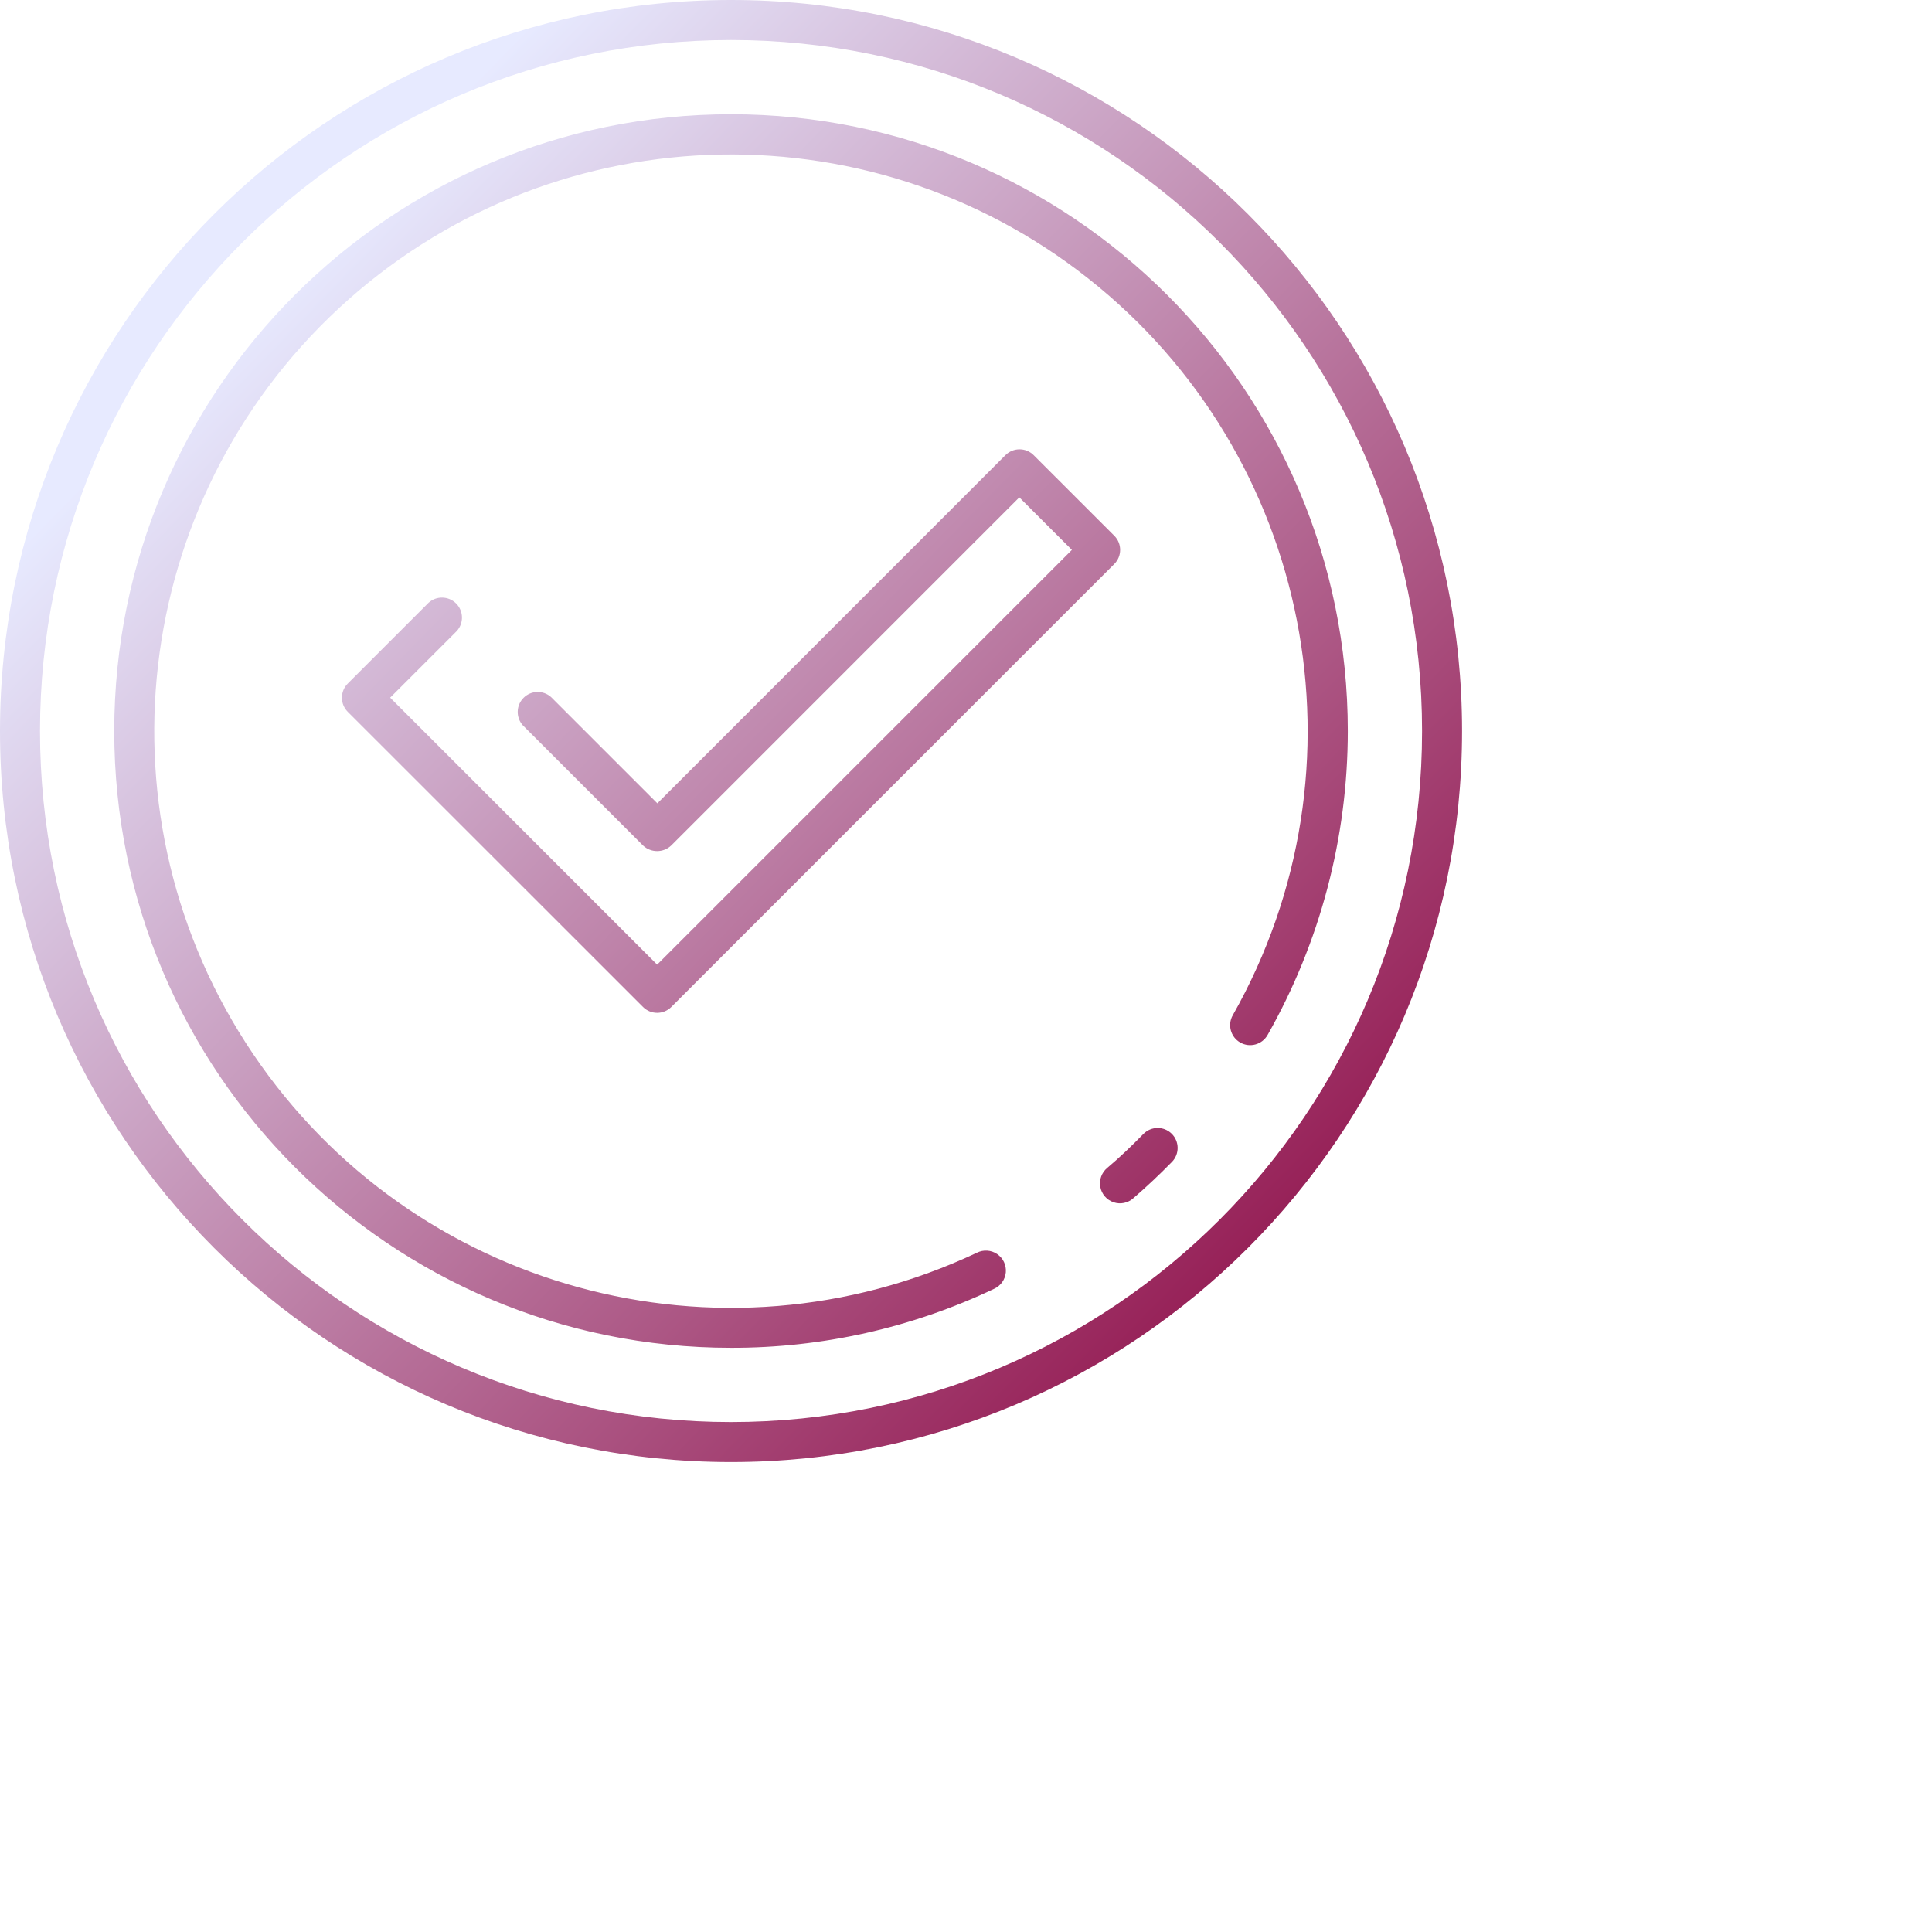
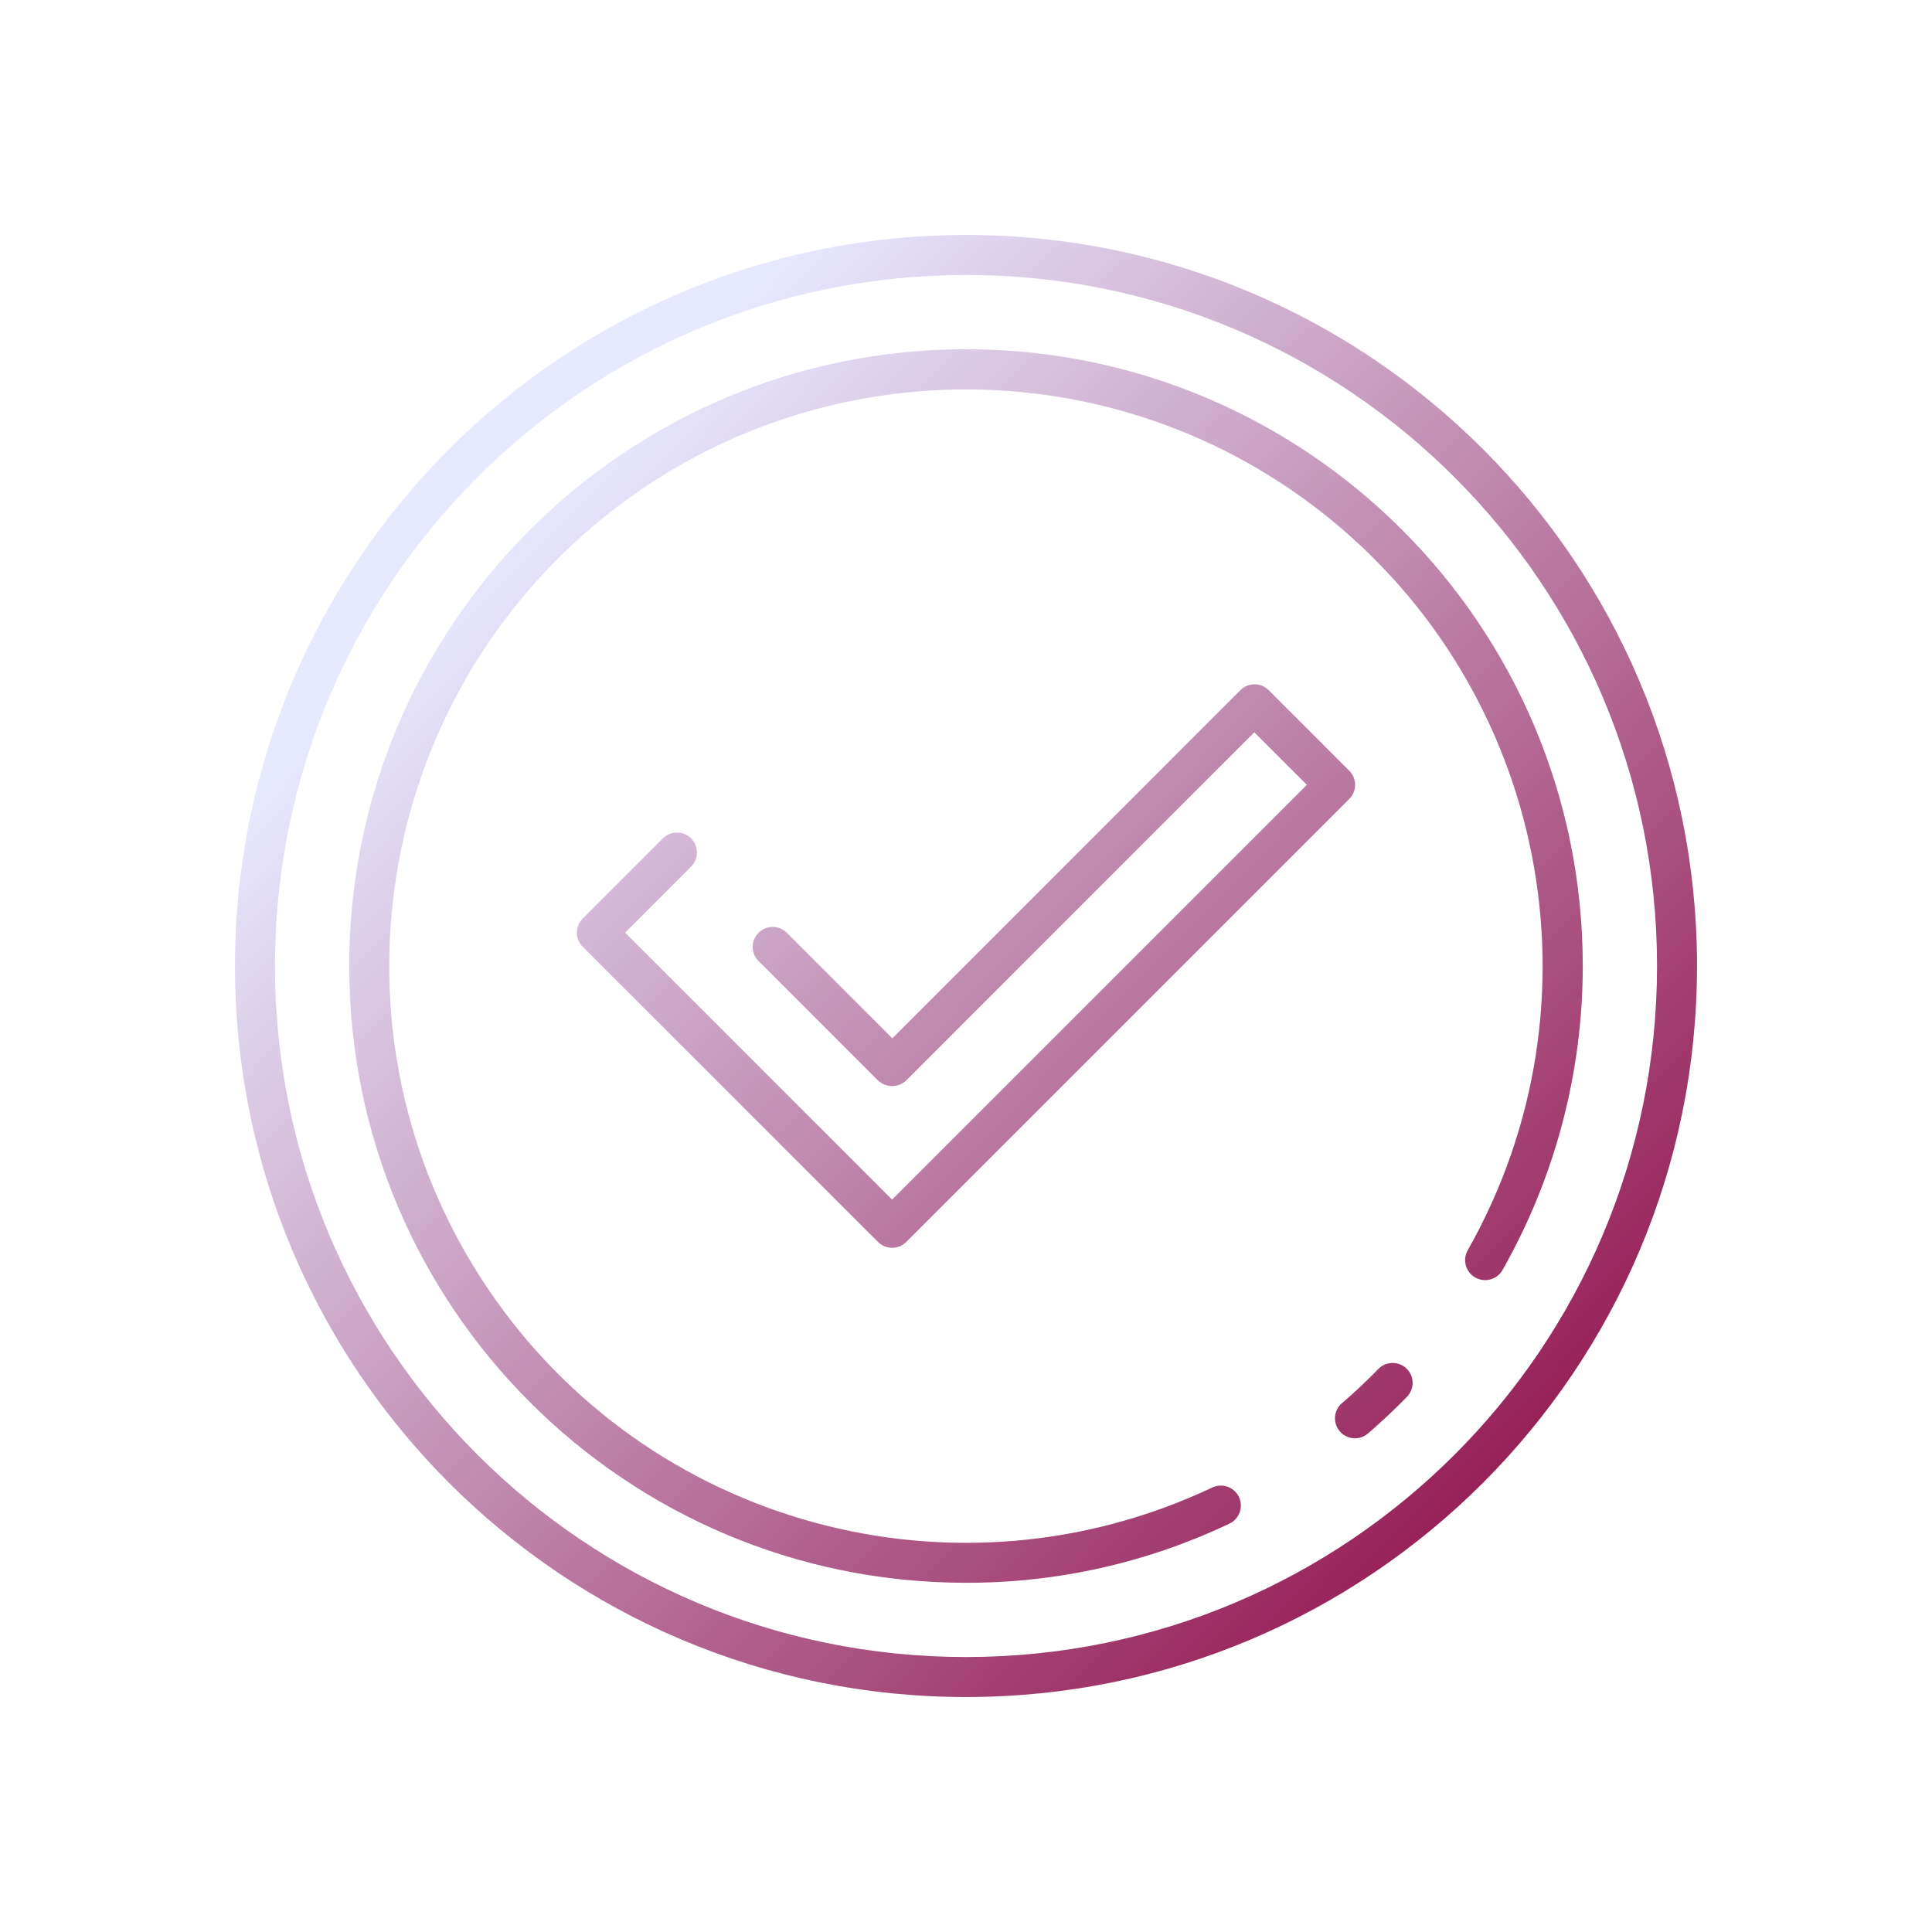
- <svg xmlns="http://www.w3.org/2000/svg" id="Layer_2" data-name="Layer 2" width="37" height="37" viewBox="0 0 37 37">
+ <svg xmlns="http://www.w3.org/2000/svg" id="Layer_2" data-name="Layer 2" transform="translate(4.5 4.5)" width="37" height="37" viewBox="0 0 37 37">
  <defs>
    <linearGradient id="linear-gradient" x1="0.196" y1="0.18" x2="0.882" y2="0.849" gradientUnits="objectBoundingBox">
      <stop offset="0" stop-color="#e7eaff" />
      <stop offset="1" stop-color="#961f56" />
    </linearGradient>
  </defs>
  <path id="Path_14" data-name="Path 14" d="M14,0A14,14,0,1,0,28,14,14,14,0,0,0,14,0Zm0,27.234A13.234,13.234,0,1,1,27.234,14,13.234,13.234,0,0,1,14,27.234Zm8.438-5.523a.383.383,0,0,1,.006.541c-.236.241-.484.475-.738.694a.383.383,0,1,1-.5-.58c.238-.2.47-.423.691-.649a.383.383,0,0,1,.541-.006ZM25.812,14a11.8,11.8,0,0,1-1.537,5.822.383.383,0,0,1-.666-.379,11.044,11.044,0,1,0-4.9,4.548.383.383,0,1,1,.328.692A11.685,11.685,0,0,1,14,25.812,11.812,11.812,0,1,1,25.812,14ZM8.748,12.085,7.472,13.361l5.113,5.113,7.943-7.943L19.521,9.525l-6.666,6.667a.394.394,0,0,1-.541,0l-2.3-2.3a.383.383,0,0,1,.541-.541l2.034,2.034,6.666-6.668a.383.383,0,0,1,.541,0L21.34,10.26a.383.383,0,0,1,0,.541l-8.484,8.484a.383.383,0,0,1-.541,0L6.66,13.632a.383.383,0,0,1,0-.541l1.547-1.547a.383.383,0,0,1,.541.541Z" fill="url(#linear-gradient)" />
</svg>
